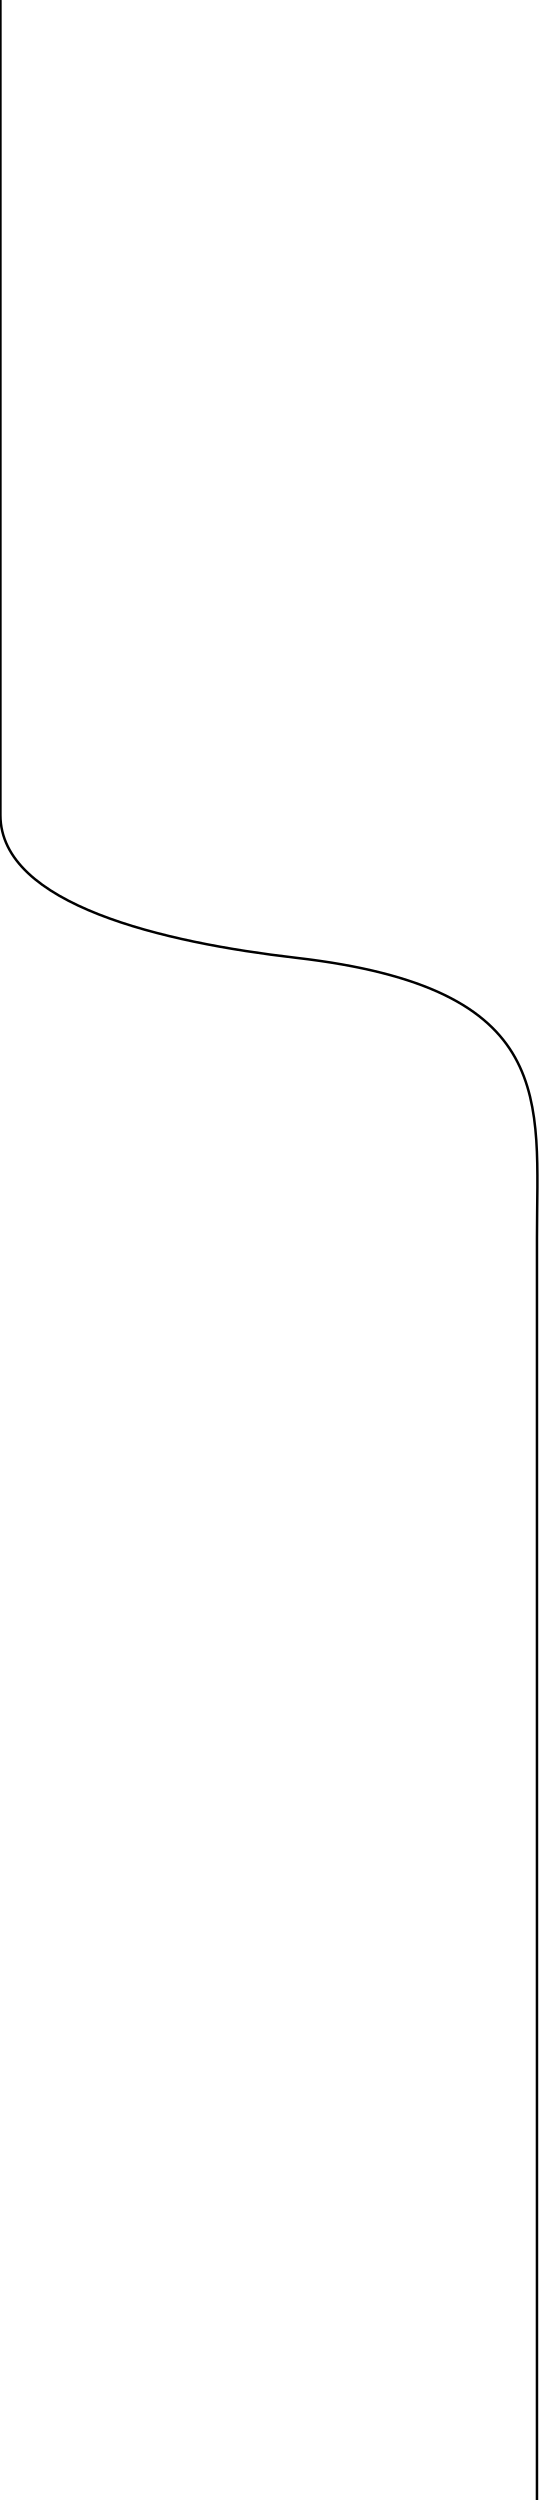
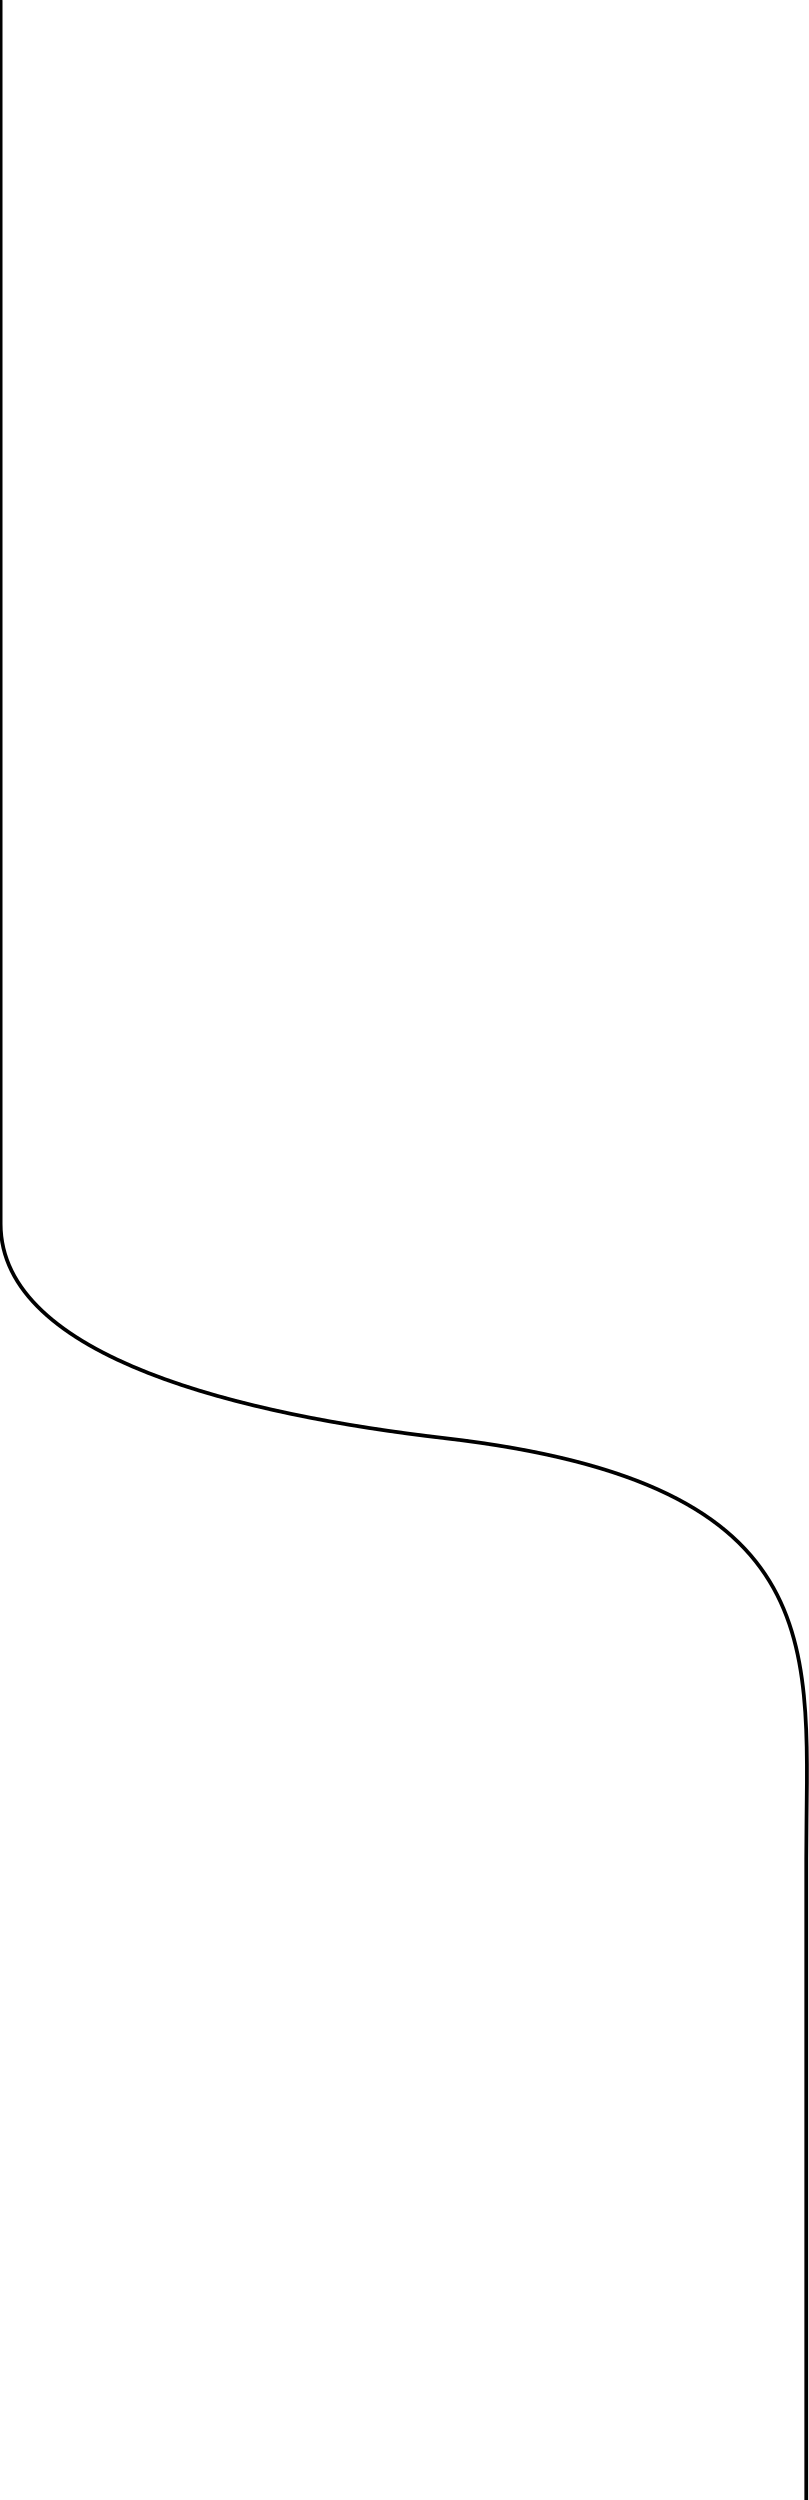
- <svg xmlns="http://www.w3.org/2000/svg" width="647" height="3003" viewBox="0 0 647 3003" fill="none">
-   <path d="M 0.5 0.5       C 0.5 382.628 0.5 596.872 0.5 979       C 0.5 1087 197.269 1132.22 355.5 1150.5       C 671.5 1187 645 1321.5 645 1487       V 3003" fill="transparent" stroke="black" stroke-width="3" stroke-linecap="round" />
+ <svg xmlns="http://www.w3.org/2000/svg" width="647" height="2000" viewBox="0 0 647 2000" fill="none">
+   <path d="M 0.5 0.5       C 0.5 382.628 0.5 596.872 0.5 979       C 0.5 1087 197.269 1132.22 355.5 1150.5       C 671.5 1187 645 1321.5 645 1487       V 2000" fill="transparent" stroke="black" stroke-width="3" stroke-linecap="round" />
</svg>
